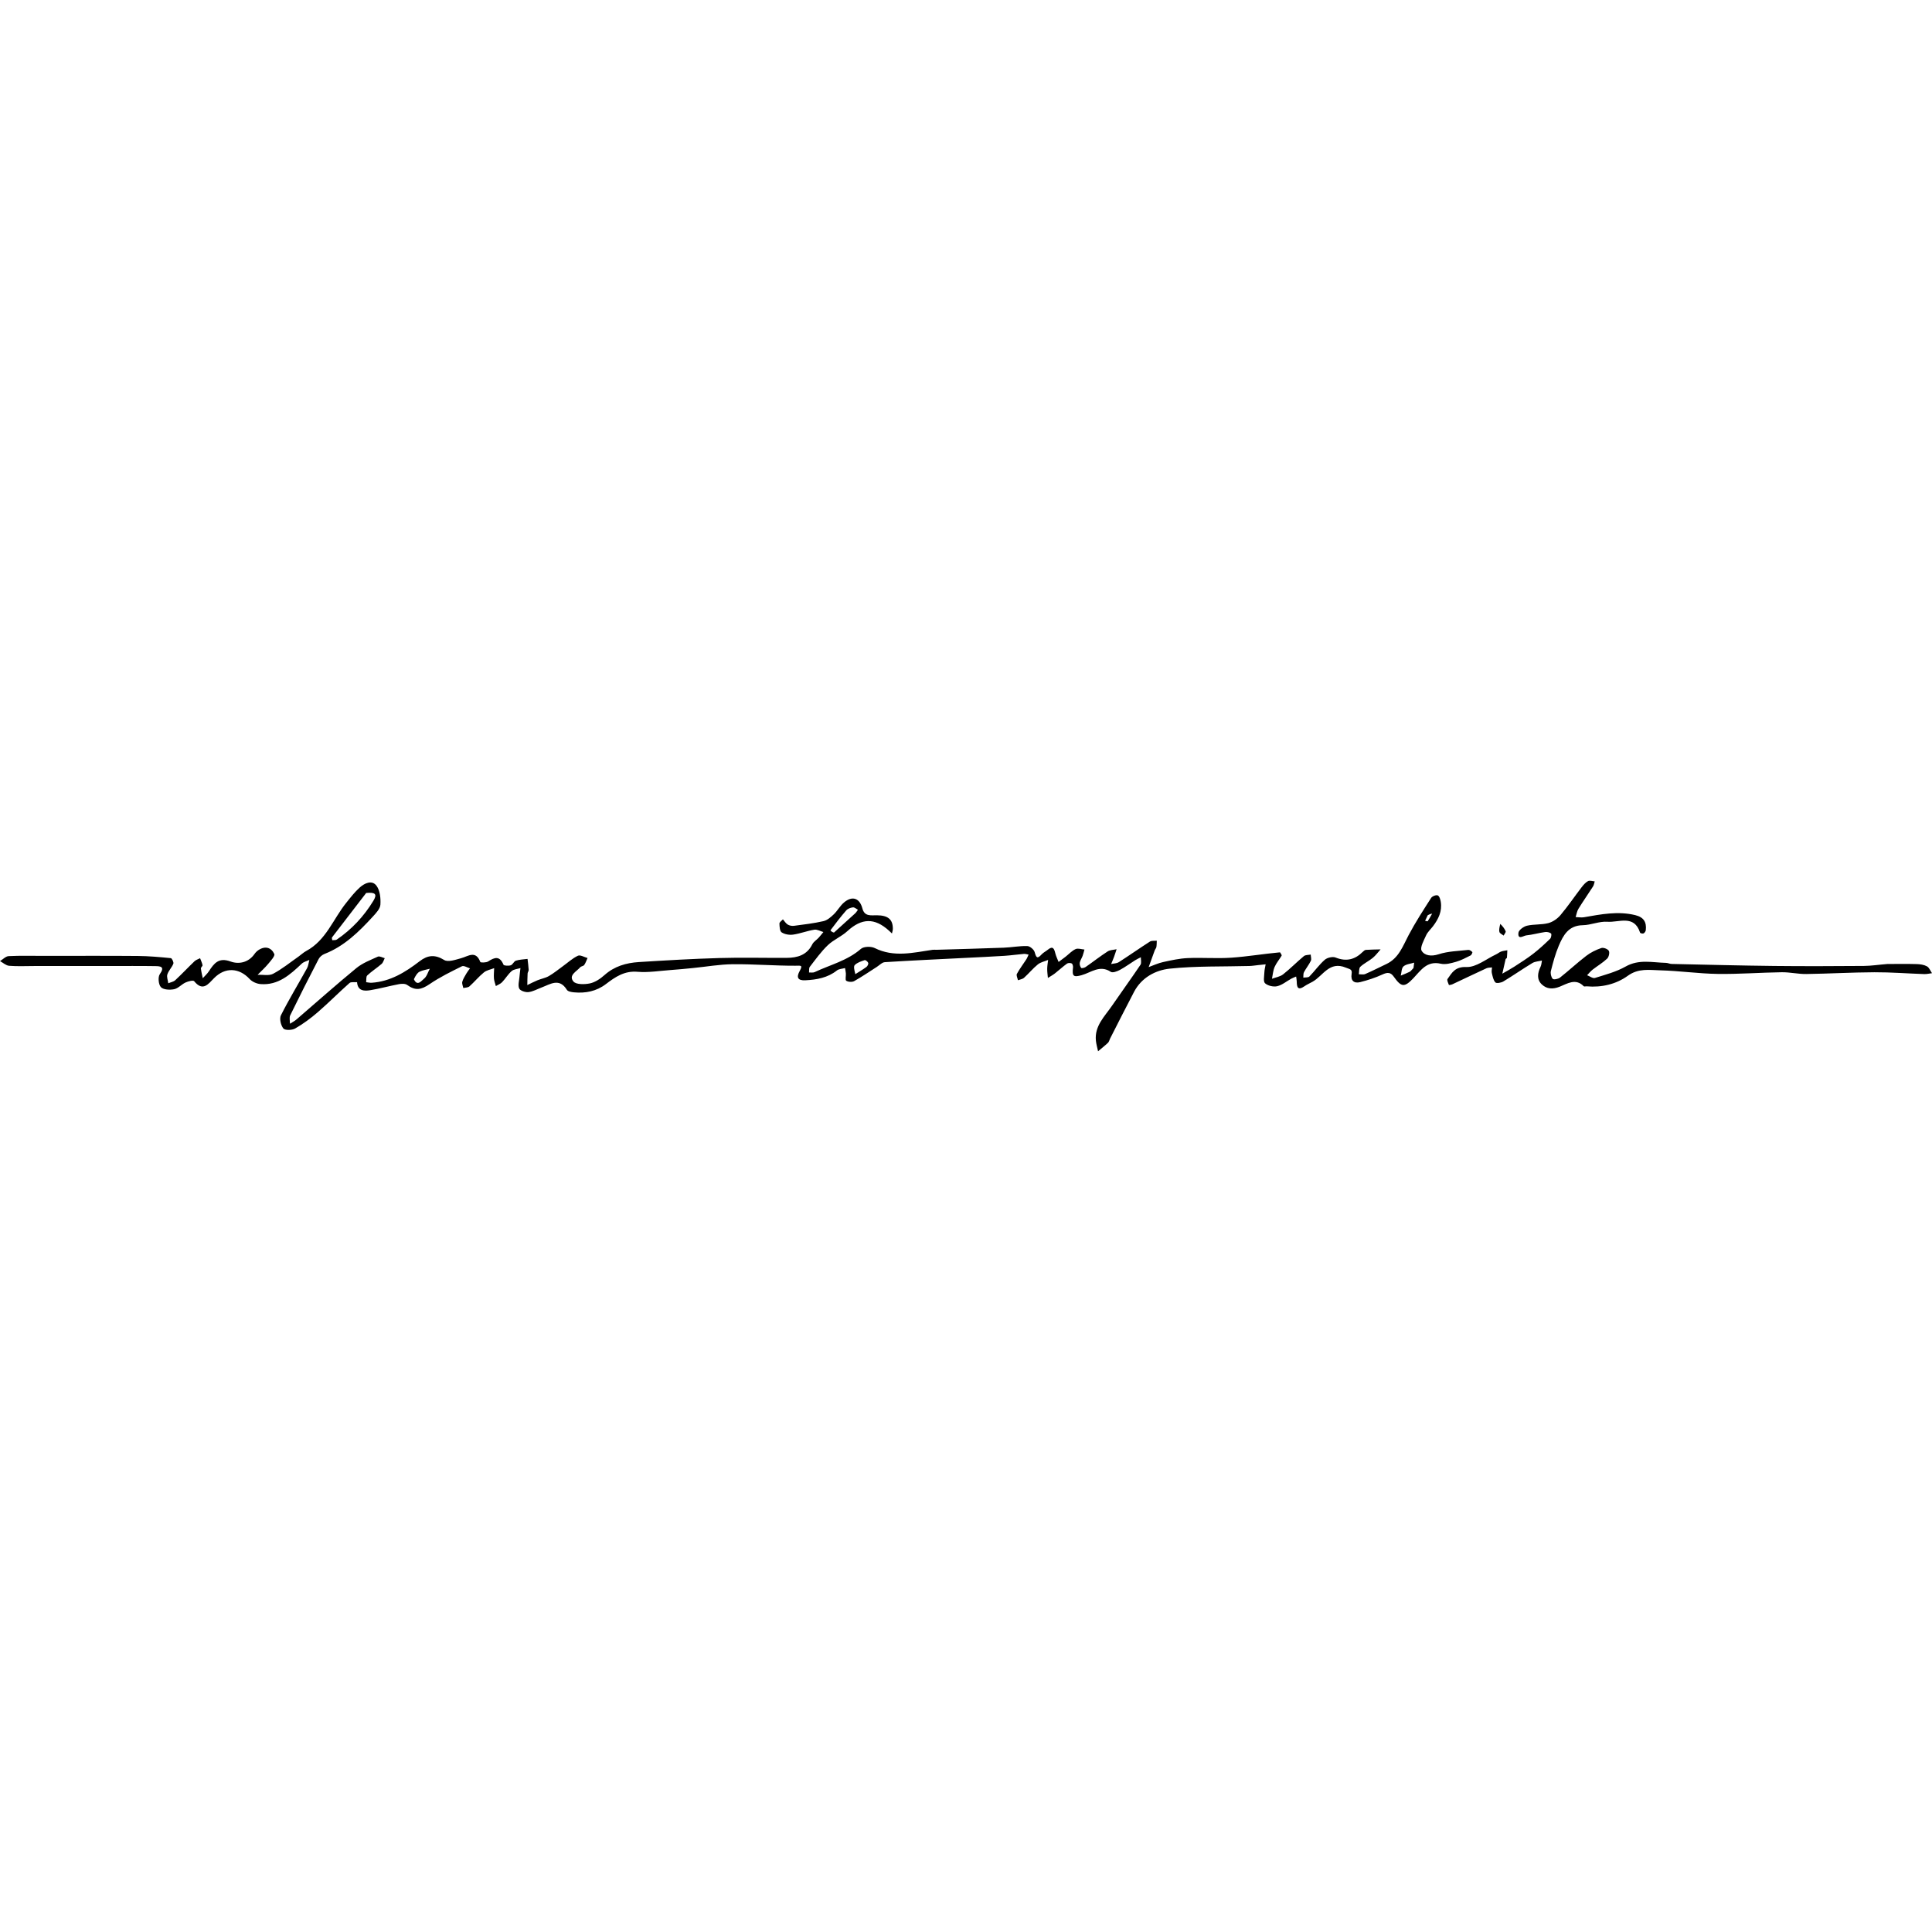
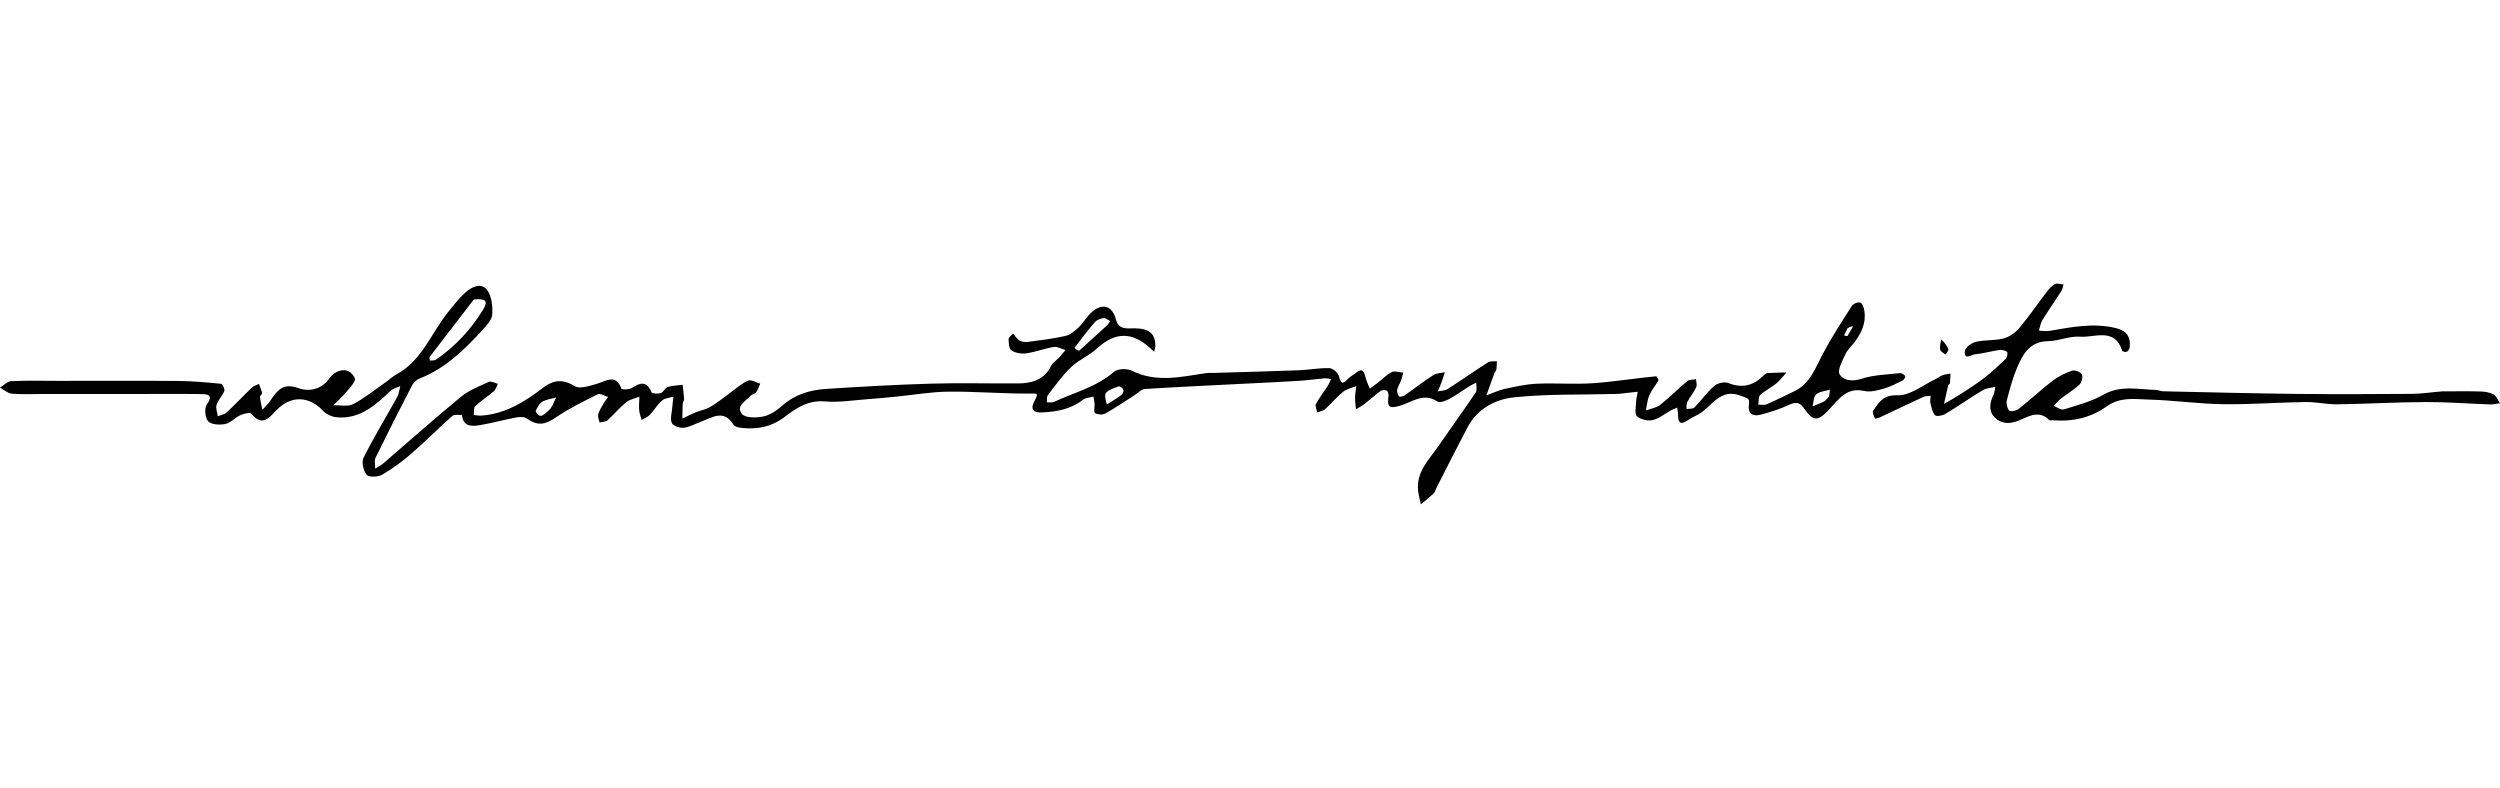
- <svg xmlns="http://www.w3.org/2000/svg" version="1.1" id="Contours" x="0px" y="0px" width="951.895px" height="951.895px" viewBox="0 -0 951.895 84.023" enable-background="new 0 0 951.895 951.895" xml:space="preserve" stroke="black" fill="none" stroke-linecap="round" stroke-linejoin="round">
+ <svg xmlns="http://www.w3.org/2000/svg" version="1.1" id="Contours" x="0px" y="0px" width="951.895px" height="300px" viewBox="0 -0 951.895 84.023" enable-background="new 0 0 951.895 951.895" xml:space="preserve" stroke="black" fill="none" stroke-linecap="round" stroke-linejoin="round">
  <path class="selected" fill="#000000" opacity="1" stroke="none" d=" M630.675 35.273 C631.121 35.994 631.619 36.642 631.463 36.908 C630.359 38.799 628.86 40.499 628.003 42.483 C627.229 44.275 627.109 46.349 626.701 48.299 C628.546 47.603 630.698 47.297 632.175 46.134 C635.74 43.33 638.922 40.044 642.417 37.144 C643.206 36.489 644.642 36.612 645.78 36.377 C645.828 37.414 646.247 38.628 645.851 39.452 C644.911 41.41 643.488 43.132 642.465 45.058 C642.071 45.8 642.233 46.837 642.142 47.739 C643.162 47.575 644.554 47.776 645.138 47.183 C647.759 44.52 649.931 41.379 652.726 38.939 C653.948 37.873 656.599 37.263 658.041 37.841 C663.29 39.945 667.549 38.891 671.412 35.06 C671.848 34.628 672.432 34.106 672.978 34.067 C675.389 33.898 677.81 33.891 680.227 33.825 C678.945 35.238 677.806 36.827 676.346 38.023 C674.409 39.611 672.041 40.703 670.227 42.4 C669.482 43.097 669.699 44.819 669.478 46.075 C670.542 46.058 671.744 46.357 672.646 45.967 C676.181 44.437 679.616 42.676 683.098 41.025 C689.17 38.147 691.155 32.249 694.012 26.835 C697.349 20.51 701.268 14.484 705.131 8.454 C705.665 7.62 707.6 6.881 708.385 7.229 C709.212 7.597 709.697 9.28 709.879 10.458 C710.584 15.012 708.743 18.837 706.085 22.356 C704.93 23.885 703.4 25.232 702.633 26.929 C701.516 29.4 699.515 32.968 700.453 34.523 C701.898 36.918 705.217 37.401 708.821 36.226 C713.437 34.721 718.528 34.641 723.43 34.081 C724.068 34.008 724.917 34.616 725.414 35.147 C725.57 35.314 725.045 36.562 724.573 36.798 C722.235 37.968 719.887 39.236 717.393 39.945 C714.966 40.635 712.192 41.418 709.862 40.885 C703.02 39.321 700.062 44.153 696.324 48.073 C691.951 52.658 690.414 52.497 686.72 47.275 C685.103 44.989 683.533 45.083 681.118 46.195 C677.634 47.8 673.919 49.008 670.192 49.95 C667.159 50.716 665.391 49.287 665.942 45.933 C666.339 43.516 665.023 43.628 663.122 42.83 C654.945 39.399 651.87 46.902 646.671 49.777 C645.315 50.526 643.885 51.168 642.616 52.044 C639.491 54.201 638.94 52.486 638.91 49.736 C638.901 48.889 638.71 48.045 638.602 47.199 C637.797 47.553 636.962 47.85 636.194 48.27 C633.882 49.537 631.722 51.398 629.258 51.969 C627.408 52.398 624.676 51.758 623.292 50.523 C622.33 49.665 622.891 46.986 622.959 45.127 C623.007 43.806 623.365 42.497 623.585 41.182 C622.349 41.311 621.114 41.44 619.878 41.57 C618.441 41.72 617.007 41.968 615.566 42.007 C602.484 42.366 589.323 41.953 576.348 43.317 C569.319 44.056 562.473 47.684 558.766 54.714 C554.733 62.364 550.864 70.101 546.928 77.803 C546.577 78.489 546.419 79.361 545.895 79.855 C544.341 81.323 542.65 82.644 541.012 84.023 C540.65 82.287 540.134 80.568 539.952 78.815 C539.201 71.552 544.257 66.886 547.865 61.615 C552.499 54.848 557.334 48.218 561.909 41.412 C562.502 40.529 562.061 38.952 562.099 37.696 C561.156 38.19 560.176 38.624 559.278 39.188 C556.761 40.771 554.36 42.564 551.745 43.957 C550.416 44.665 548.187 45.493 547.283 44.89 C541.914 41.313 537.607 45.208 532.97 46.516 C528.873 47.672 528.156 47.095 528.676 42.726 C528.753 42.074 528.476 40.987 528.029 40.76 C527.403 40.444 526.245 40.446 525.699 40.842 C523.639 42.337 521.769 44.091 519.758 45.658 C518.679 46.499 517.456 47.155 516.298 47.895 C516.174 46.389 515.94 44.883 515.957 43.379 C515.972 41.925 516.244 40.475 516.404 39.022 C514.699 39.734 512.727 40.116 511.348 41.231 C508.9 43.211 506.882 45.714 504.532 47.829 C503.785 48.502 502.557 48.64 501.549 49.023 C501.341 47.966 500.625 46.638 501.018 45.904 C502.346 43.425 504.093 41.173 505.625 38.799 C506.105 38.055 506.411 37.199 506.797 36.395 C506.016 36.271 505.221 35.986 504.454 36.05 C501.254 36.318 498.07 36.796 494.867 37 C488.454 37.409 482.033 37.695 475.615 38.021 C462.393 38.692 449.168 39.29 435.957 40.121 C434.583 40.207 433.287 41.645 431.971 42.482 C428.276 44.83 424.666 47.328 420.849 49.457 C419.832 50.024 417.909 49.908 416.945 49.276 C416.355 48.89 416.847 46.922 416.762 45.671 C416.701 44.783 416.487 43.905 416.341 43.023 C414.996 43.396 413.364 43.407 412.355 44.204 C407.761 47.835 402.434 48.75 396.832 49.047 C392.947 49.252 392.326 47.527 393.991 44.495 C395.686 41.409 394.591 41.867 391.818 41.876 C381.569 41.911 371.315 41.041 361.068 41.136 C354.507 41.197 347.957 42.37 341.399 43.017 C337.707 43.381 334.014 43.746 330.315 44.009 C324.9 44.395 319.426 45.318 314.075 44.861 C307.616 44.309 303.115 47.424 298.511 50.931 C293.822 54.505 288.444 55.532 282.714 54.981 C281.521 54.866 279.807 54.568 279.304 53.754 C275.578 47.718 271.173 50.968 266.851 52.596 C264.688 53.41 262.568 54.633 260.341 54.876 C258.843 55.04 256.326 54.212 255.818 53.111 C255.102 51.557 255.787 49.337 255.936 47.407 C256.049 45.943 256.262 44.487 256.43 43.027 C254.958 43.495 253.162 43.588 252.089 44.516 C250.29 46.073 249.046 48.251 247.381 49.989 C246.572 50.833 245.34 51.274 244.3 51.897 C243.973 50.642 243.463 49.4 243.363 48.127 C243.231 46.454 243.421 44.757 243.473 43.07 C241.766 43.745 239.773 44.068 238.414 45.171 C235.864 47.244 233.757 49.855 231.294 52.049 C230.597 52.67 229.303 52.622 228.283 52.88 C228.085 51.84 227.523 50.702 227.772 49.782 C228.166 48.324 229.057 46.987 229.825 45.648 C230.326 44.775 230.981 43.989 231.567 43.165 C230.225 42.784 228.527 41.683 227.6 42.141 C222.19 44.817 216.714 47.496 211.746 50.887 C207.451 53.818 204.659 54.261 200.601 51.345 C199.64 50.653 197.857 50.715 196.552 50.961 C191.79 51.86 187.102 53.176 182.324 53.952 C179.324 54.44 176.213 54.245 175.925 49.97 C174.657 50.089 172.961 49.723 172.19 50.405 C166.894 55.087 161.923 60.14 156.581 64.766 C153.12 67.763 149.372 70.524 145.416 72.806 C143.881 73.692 140.417 73.78 139.609 72.787 C138.354 71.243 137.586 67.944 138.415 66.297 C142.383 58.407 146.998 50.845 151.275 43.107 C151.94 41.904 152.044 40.392 152.407 39.023 C151.154 39.616 149.645 39.94 148.687 40.846 C142.925 46.298 137.078 51.609 128.391 50.922 C126.517 50.774 124.257 49.8 123.007 48.441 C117.854 42.839 110.927 42.48 105.508 47.956 C102.594 50.9 99.996 54.783 95.65 49.491 C95.171 48.908 92.703 49.546 91.403 50.147 C89.434 51.058 87.804 53.04 85.802 53.446 C83.697 53.873 80.532 53.741 79.295 52.45 C78.085 51.188 77.734 47.457 78.74 46.035 C81.398 42.274 79.018 42.108 76.495 42.067 C68.941 41.944 61.384 42.023 53.828 42.023 C41.44 42.023 29.052 42.023 16.664 42.023 C12.607 42.023 8.533 42.242 4.503 41.911 C2.949 41.784 1.498 40.406 0 39.597 C1.428 38.739 2.823 37.211 4.289 37.14 C10.165 36.855 16.062 37.023 21.951 37.023 C37.282 37.023 52.613 36.937 67.942 37.068 C73.363 37.115 78.787 37.611 84.185 38.145 C84.718 38.198 85.68 40.187 85.412 40.876 C84.688 42.734 83.073 44.266 82.462 46.14 C82.046 47.413 82.728 49.045 82.919 50.516 C84.077 50.029 85.484 49.81 86.348 49.007 C89.6 45.985 92.636 42.733 95.845 39.663 C96.568 38.971 97.66 38.664 98.583 38.18 C99.007 39.318 99.561 40.431 99.789 41.606 C99.878 42.067 98.928 42.704 98.982 43.203 C99.157 44.823 99.577 46.418 99.903 48.023 C100.911 46.904 102.082 45.893 102.895 44.647 C105.443 40.74 107.709 37.647 113.585 39.789 C117.616 41.259 122.383 40.381 125.388 36.098 C125.947 35.301 126.706 34.565 127.528 34.048 C130.76 32.014 133.7 32.949 135.137 36.081 C135.588 37.065 133.382 39.466 132.117 40.99 C130.535 42.897 128.669 44.568 126.925 46.341 C129.491 46.235 132.482 46.937 134.533 45.856 C138.96 43.523 142.911 40.284 147.043 37.396 C148.343 36.487 149.506 35.343 150.889 34.601 C160.668 29.358 164.128 18.906 170.564 10.913 C172.683 8.281 174.765 5.55 177.267 3.315 C179.658 1.179 183.287 -0.539 185.519 2.496 C187.248 4.848 187.625 8.691 187.42 11.794 C187.286 13.833 185.281 15.948 183.711 17.659 C176.836 25.156 169.634 32.265 159.87 36.077 C158.737 36.52 157.536 37.527 156.982 38.593 C152.216 47.773 147.536 56.999 142.998 66.294 C142.442 67.432 142.881 69.057 142.859 70.456 C143.919 69.773 145.078 69.204 146.025 68.39 C155.867 59.935 165.544 51.282 175.569 43.052 C178.616 40.552 182.536 39.057 186.191 37.4 C187.027 37.02 188.422 37.872 189.56 38.157 C189.061 39.112 188.781 40.319 188.024 40.975 C185.738 42.958 183.143 44.596 180.944 46.661 C180.293 47.273 180.554 48.856 180.396 49.994 C181.319 50.09 182.25 50.324 183.162 50.263 C192.33 49.653 199.741 45.056 206.752 39.663 C210.72 36.611 214.296 36.251 218.869 39.06 C220.763 40.224 224.45 38.925 227.167 38.182 C230.728 37.207 234.377 34.119 236.649 40.026 C236.799 40.413 239.556 40.405 240.552 39.748 C243.772 37.626 246.233 36.978 248.065 41.36 C248.293 41.905 250.543 42.012 251.645 41.661 C252.633 41.346 253.196 39.698 254.183 39.385 C256.004 38.807 257.999 38.777 259.921 38.518 C260.119 40.323 260.379 42.124 260.481 43.933 C260.513 44.506 259.984 45.094 259.951 45.688 C259.843 47.59 259.847 49.499 259.808 51.405 C261.475 50.611 263.111 49.741 264.817 49.043 C266.67 48.286 268.736 47.945 270.444 46.961 C272.873 45.561 275.065 43.745 277.35 42.095 C279.789 40.335 282.055 38.214 284.729 36.957 C285.883 36.415 287.872 37.65 289.481 38.078 C288.952 39.236 288.557 40.487 287.843 41.515 C287.453 42.075 286.334 42.098 285.869 42.641 C284.079 44.73 279.981 46.564 282.522 49.635 C283.813 51.195 288.007 51.141 290.63 50.588 C293.226 50.042 295.804 48.294 297.85 46.468 C302.716 42.128 308.526 40.471 314.713 40.076 C327.923 39.234 341.146 38.475 354.375 38.089 C365.421 37.766 376.484 38.063 387.539 38.005 C392.875 37.977 397.565 36.674 400.224 31.319 C400.856 30.046 402.314 29.197 403.332 28.097 C404.161 27.2 404.901 26.221 405.681 25.278 C404.188 24.86 402.61 23.906 401.219 24.128 C397.699 24.688 394.301 26.038 390.779 26.547 C388.944 26.812 386.654 26.428 385.135 25.456 C384.187 24.849 384.064 22.601 384.03 21.079 C384.015 20.407 385.138 19.709 385.744 19.023 C386.518 19.902 387.153 21.006 388.106 21.595 C388.948 22.115 390.182 22.346 391.179 22.215 C396.049 21.574 400.951 21.001 405.728 19.906 C407.586 19.48 409.338 17.949 410.791 16.558 C412.641 14.785 413.901 12.364 415.837 10.718 C419.902 7.263 423.556 8.526 424.906 13.674 C425.971 17.736 429.156 16.997 432.035 17.02 C437.537 17.064 439.916 19.046 439.904 23.68 C439.902 24.449 439.616 25.218 439.461 25.987 C438.99 25.539 438.526 25.083 438.046 24.645 C430.923 18.146 424.532 18.376 417.444 24.878 C414.57 27.514 410.686 29.064 407.877 31.752 C404.546 34.939 401.822 38.775 398.98 42.442 C398.488 43.077 398.712 44.269 398.606 45.203 C399.528 45.16 400.582 45.395 401.353 45.032 C409.04 41.408 417.496 39.403 424.174 33.569 C425.564 32.355 429.15 32.265 430.972 33.171 C440.44 37.879 449.933 35.425 459.471 34.035 C460.124 33.94 460.803 34.04 461.469 34.02 C472.495 33.69 483.524 33.411 494.547 32.993 C498.415 32.846 502.278 32.075 506.128 32.18 C507.419 32.214 509.402 33.866 509.77 35.151 C510.515 37.754 510.962 38.775 513.196 36.309 C514.031 35.387 515.246 34.822 516.222 34.014 C518.786 31.89 519.405 33.53 519.961 35.781 C520.321 37.239 521.022 38.612 521.57 40.023 C522.714 39.164 523.871 38.321 524.999 37.442 C526.641 36.161 528.107 34.516 529.946 33.679 C531.121 33.144 532.833 33.787 534.304 33.901 C534.011 34.941 533.783 36.006 533.409 37.016 C532.982 38.169 532.219 39.235 531.997 40.413 C531.846 41.217 532.176 42.302 532.687 42.95 C532.904 43.226 534.281 42.924 534.874 42.514 C538.515 39.993 542.005 37.245 545.719 34.842 C546.927 34.061 548.658 34.088 550.149 33.746 C549.724 35.022 549.33 36.309 548.865 37.571 C548.433 38.744 547.925 39.89 547.451 41.048 C548.727 40.755 550.206 40.78 551.245 40.115 C556.403 36.816 561.407 33.274 566.568 29.979 C567.433 29.426 568.805 29.666 569.943 29.54 C569.891 30.58 569.927 31.636 569.753 32.655 C569.654 33.235 569.149 33.733 568.936 34.308 C567.921 37.047 566.943 39.8 565.951 42.549 C568.305 41.707 570.602 40.61 573.023 40.08 C577.034 39.202 581.106 38.29 585.184 38.111 C592.335 37.795 599.537 38.411 606.669 37.919 C614.616 37.371 622.509 36.023 630.675 35.273 M180.425 6.023 C174.806 13.308 169.179 20.588 163.6 27.905 C163.389 28.182 163.652 28.821 163.694 29.291 C164.452 29.201 165.384 29.366 165.943 28.984 C173.328 23.938 179.289 17.547 183.951 9.898 C185.987 6.558 184.884 5.608 180.425 6.023 M410.925 25.523 C414.412 22.369 417.911 19.229 421.373 16.048 C421.904 15.56 422.263 14.886 422.701 14.298 C421.88 13.873 421.007 13.028 420.249 13.12 C419.086 13.262 417.68 13.769 416.942 14.614 C414.212 17.74 411.691 21.051 409.198 24.373 C409.081 24.529 409.993 25.455 410.925 25.523 M421.425 46.023 C423.26 44.855 425.149 43.762 426.895 42.474 C427.425 42.083 427.944 41.028 427.773 40.503 C427.571 39.882 426.44 38.975 426.02 39.115 C424.291 39.695 422.367 40.314 421.144 41.544 C420.445 42.248 420.958 44.156 421.425 46.023 M696.425 43.023 C696.538 42.135 696.651 41.248 696.763 40.361 C694.971 40.928 692.81 41.069 691.505 42.199 C690.497 43.072 690.562 45.185 690.149 46.746 C691.613 46.133 693.107 45.581 694.526 44.876 C695.08 44.601 695.464 43.984 696.425 43.023 M203.925 48.523 C205.642 52.311 207.762 49.14 208.854 48.32 C210.268 47.258 210.835 45.069 211.767 43.365 C210.082 43.822 208.287 44.057 206.747 44.812 C205.632 45.358 204.854 46.594 203.925 48.523 M703.425 17.023 C702.999 17.93 702.573 18.837 702.147 19.745 C702.592 19.819 703.333 20.089 703.434 19.935 C704.228 18.737 704.898 17.458 705.606 16.203 C705.046 16.31 704.486 16.416 703.425 17.023 z" />
  <path class="selected" fill="#000000" opacity="1" stroke="none" d=" M929.925 41.023 C935.091 41.023 939.759 40.931 944.42 41.071 C946.116 41.122 947.981 41.391 949.422 42.188 C950.528 42.799 951.091 44.395 951.895 45.553 C950.627 45.709 949.353 46.038 948.092 45.995 C939.897 45.716 931.704 45.061 923.513 45.094 C912.32 45.14 901.131 45.806 889.936 45.96 C885.914 46.015 881.878 45.03 877.856 45.086 C867.328 45.231 856.799 46.064 846.281 45.911 C836.829 45.773 827.398 44.382 817.942 44.142 C812.619 44.007 807.286 43.026 802.043 46.814 C796.283 50.976 789.149 52.683 781.771 52.028 C781.275 51.984 780.547 52.24 780.305 51.99 C776.312 47.866 772.143 50.748 768.501 52.194 C765.015 53.578 762.11 53.381 759.682 51.118 C757.059 48.672 757.538 45.451 759.038 42.358 C759.479 41.448 759.503 40.335 759.718 39.315 C758.129 39.709 756.33 39.753 754.989 40.559 C750.164 43.462 745.547 46.713 740.721 49.616 C739.631 50.271 737.342 50.691 736.788 50.104 C735.732 48.986 735.419 47.09 735.02 45.462 C734.809 44.603 735.064 43.629 735.109 42.706 C734.187 42.839 733.169 42.766 732.358 43.139 C726.757 45.715 721.204 48.395 715.62 51.005 C715.072 51.261 713.907 51.453 713.878 51.371 C713.529 50.393 712.796 48.973 713.2 48.403 C715.433 45.253 716.937 42.298 722.509 42.516 C727.312 42.704 732.291 38.528 737.179 36.252 C738.021 35.861 738.747 35.193 739.61 34.884 C740.577 34.537 741.638 34.453 742.658 34.255 C742.601 35.49 742.581 36.73 742.456 37.958 C742.43 38.215 741.869 38.397 741.803 38.674 C741.233 41.037 740.72 43.414 740.19 45.788 C742.153 44.648 744.165 43.586 746.067 42.353 C749.23 40.3 752.436 38.285 755.413 35.981 C758.345 33.713 761.082 31.175 763.745 28.59 C764.289 28.062 764.548 26.279 764.194 25.99 C763.473 25.404 762.199 25.141 761.231 25.281 C758.125 25.73 755.075 26.61 751.962 26.934 C750.64 27.072 747.711 29.37 748.135 25.629 C748.287 24.287 750.689 22.546 752.337 22.162 C755.757 21.366 759.465 21.759 762.85 20.879 C765.061 20.304 767.344 18.714 768.84 16.941 C772.52 12.579 775.728 7.822 779.205 3.285 C780.109 2.104 781.151 0.865 782.416 0.185 C783.251 -0.264 784.598 0.237 785.715 0.312 C785.452 1.145 785.352 2.082 784.898 2.793 C782.533 6.492 779.999 10.085 777.699 13.822 C776.964 15.017 776.763 16.541 776.317 17.914 C777.692 17.95 779.106 18.214 780.436 17.985 C788.818 16.543 797.131 14.852 805.708 16.954 C809.883 17.978 811.315 20.403 810.883 24.331 C810.818 24.927 810.304 25.696 809.785 25.95 C809.351 26.162 808.162 25.881 808.062 25.574 C805.144 16.56 797.603 20.639 791.969 20.21 C787.987 19.907 783.88 21.847 779.814 21.913 C772.819 22.027 770.205 26.867 768.003 32.053 C766.319 36.017 765.194 40.242 764.13 44.429 C763.824 45.635 764.22 47.447 765.015 48.336 C765.464 48.839 767.701 48.437 768.582 47.743 C772.999 44.261 777.119 40.399 781.581 36.98 C783.758 35.312 786.362 34.05 788.962 33.157 C789.986 32.805 792.146 33.614 792.656 34.527 C793.159 35.426 792.672 37.597 791.839 38.383 C789.674 40.428 787.042 41.969 784.676 43.813 C783.669 44.597 782.859 45.635 781.96 46.557 C783.257 47.045 784.772 48.231 785.814 47.905 C790.954 46.297 796.314 44.899 800.943 42.276 C807.515 38.551 814.166 40.322 820.849 40.471 C821.773 40.491 822.687 40.98 823.611 41 C840.467 41.364 857.323 41.802 874.181 41.989 C888.899 42.152 903.62 42.088 918.338 41.977 C922.036 41.949 925.73 41.356 929.925 41.023 z" />
  <path class="selected" fill="#000000" opacity="1" stroke="none" d=" M739.175 21.273 C740.259 22.3 741.26 23.508 741.835 24.894 C742.036 25.38 741.191 26.3 740.824 27.022 C740.105 26.436 738.947 25.96 738.767 25.239 C738.479 24.085 738.839 22.77 739.175 21.273 z" />
</svg>
